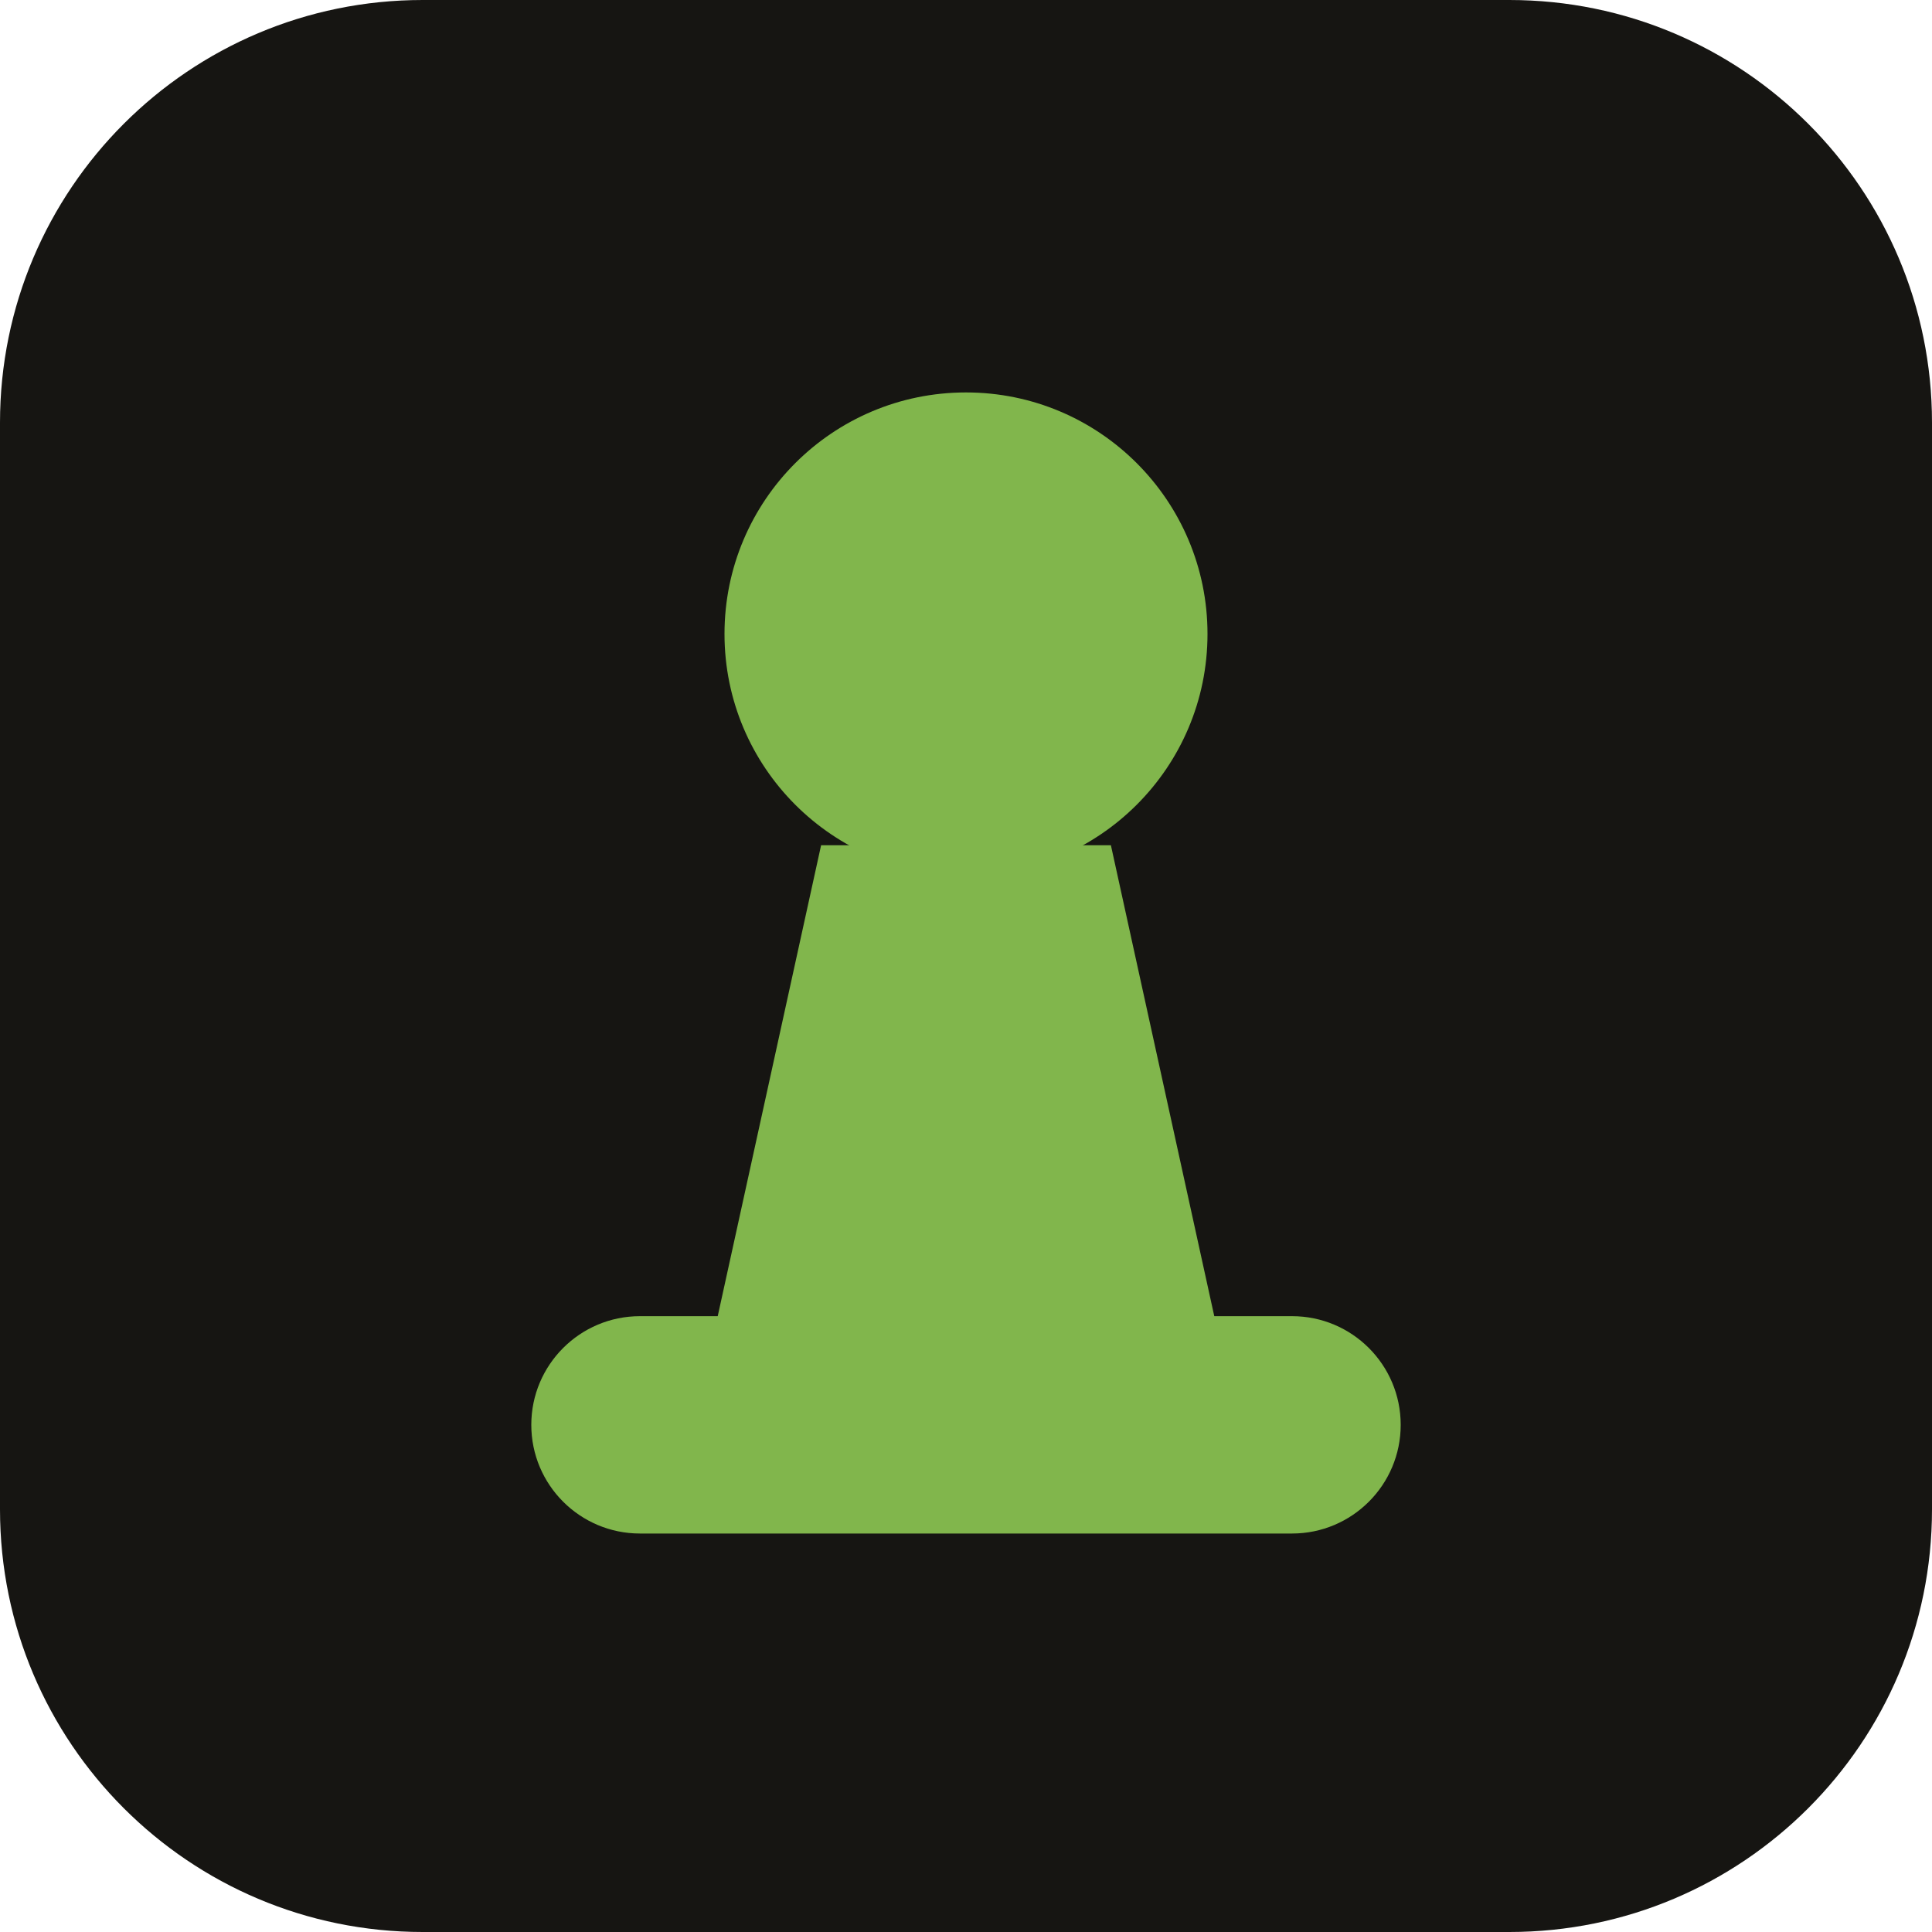
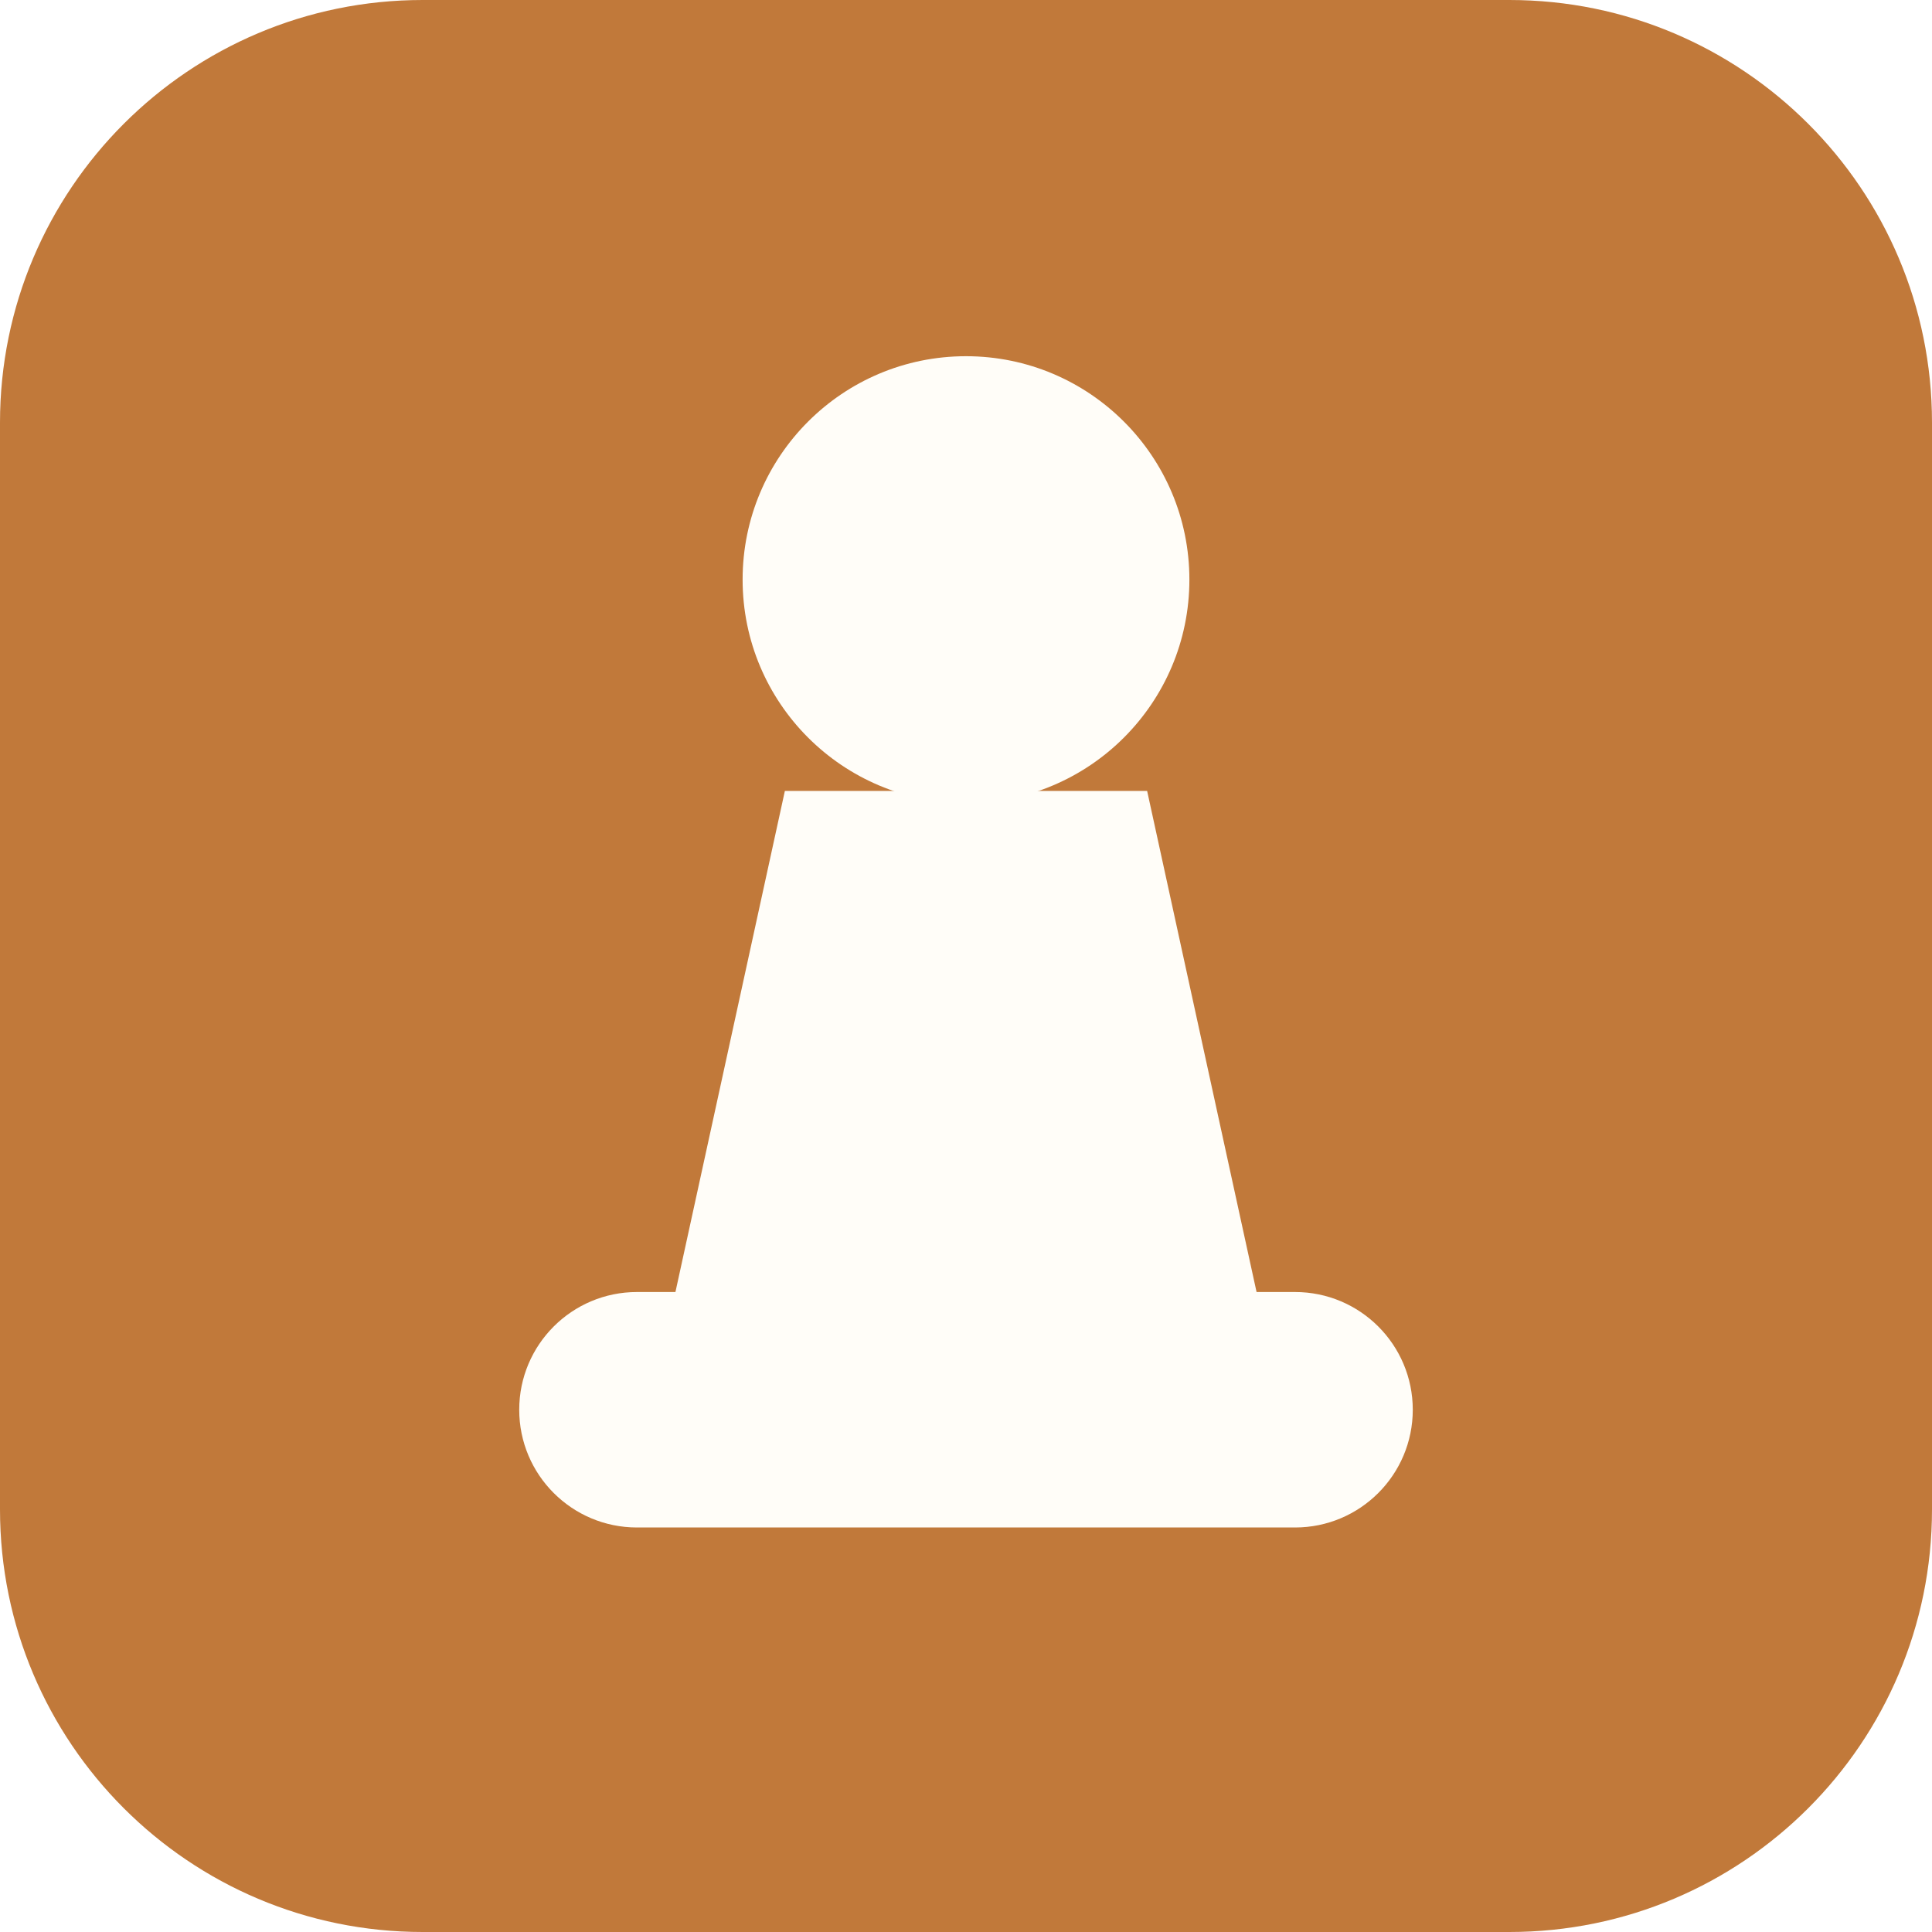
<svg xmlns="http://www.w3.org/2000/svg" viewBox="0 0 32 32">
-   <rect width="32" height="32" rx="7" fill="#161512" />
-   <g fill="#81b64c">
-     <circle cx="16" cy="10.5" r="4" />
-     <path d="M13.6 14h4.8l1.8 8.2h-8.4z" />
-     <rect x="8.8" y="21.8" width="14.4" height="3.6" rx="1.8" />
+   <rect width="32" height="32" rx="7" fill="#C1793A" />
+   <g fill="#FFFDF8">
+     <circle cx="16" cy="9.6" r="3.7" />
+     <path d="M13 13.1h6l1.9 8.7h-9.8z" />
+     <rect x="8.6" y="21.4" width="14.8" height="3.9" rx="1.95" />
  </g>
</svg>
